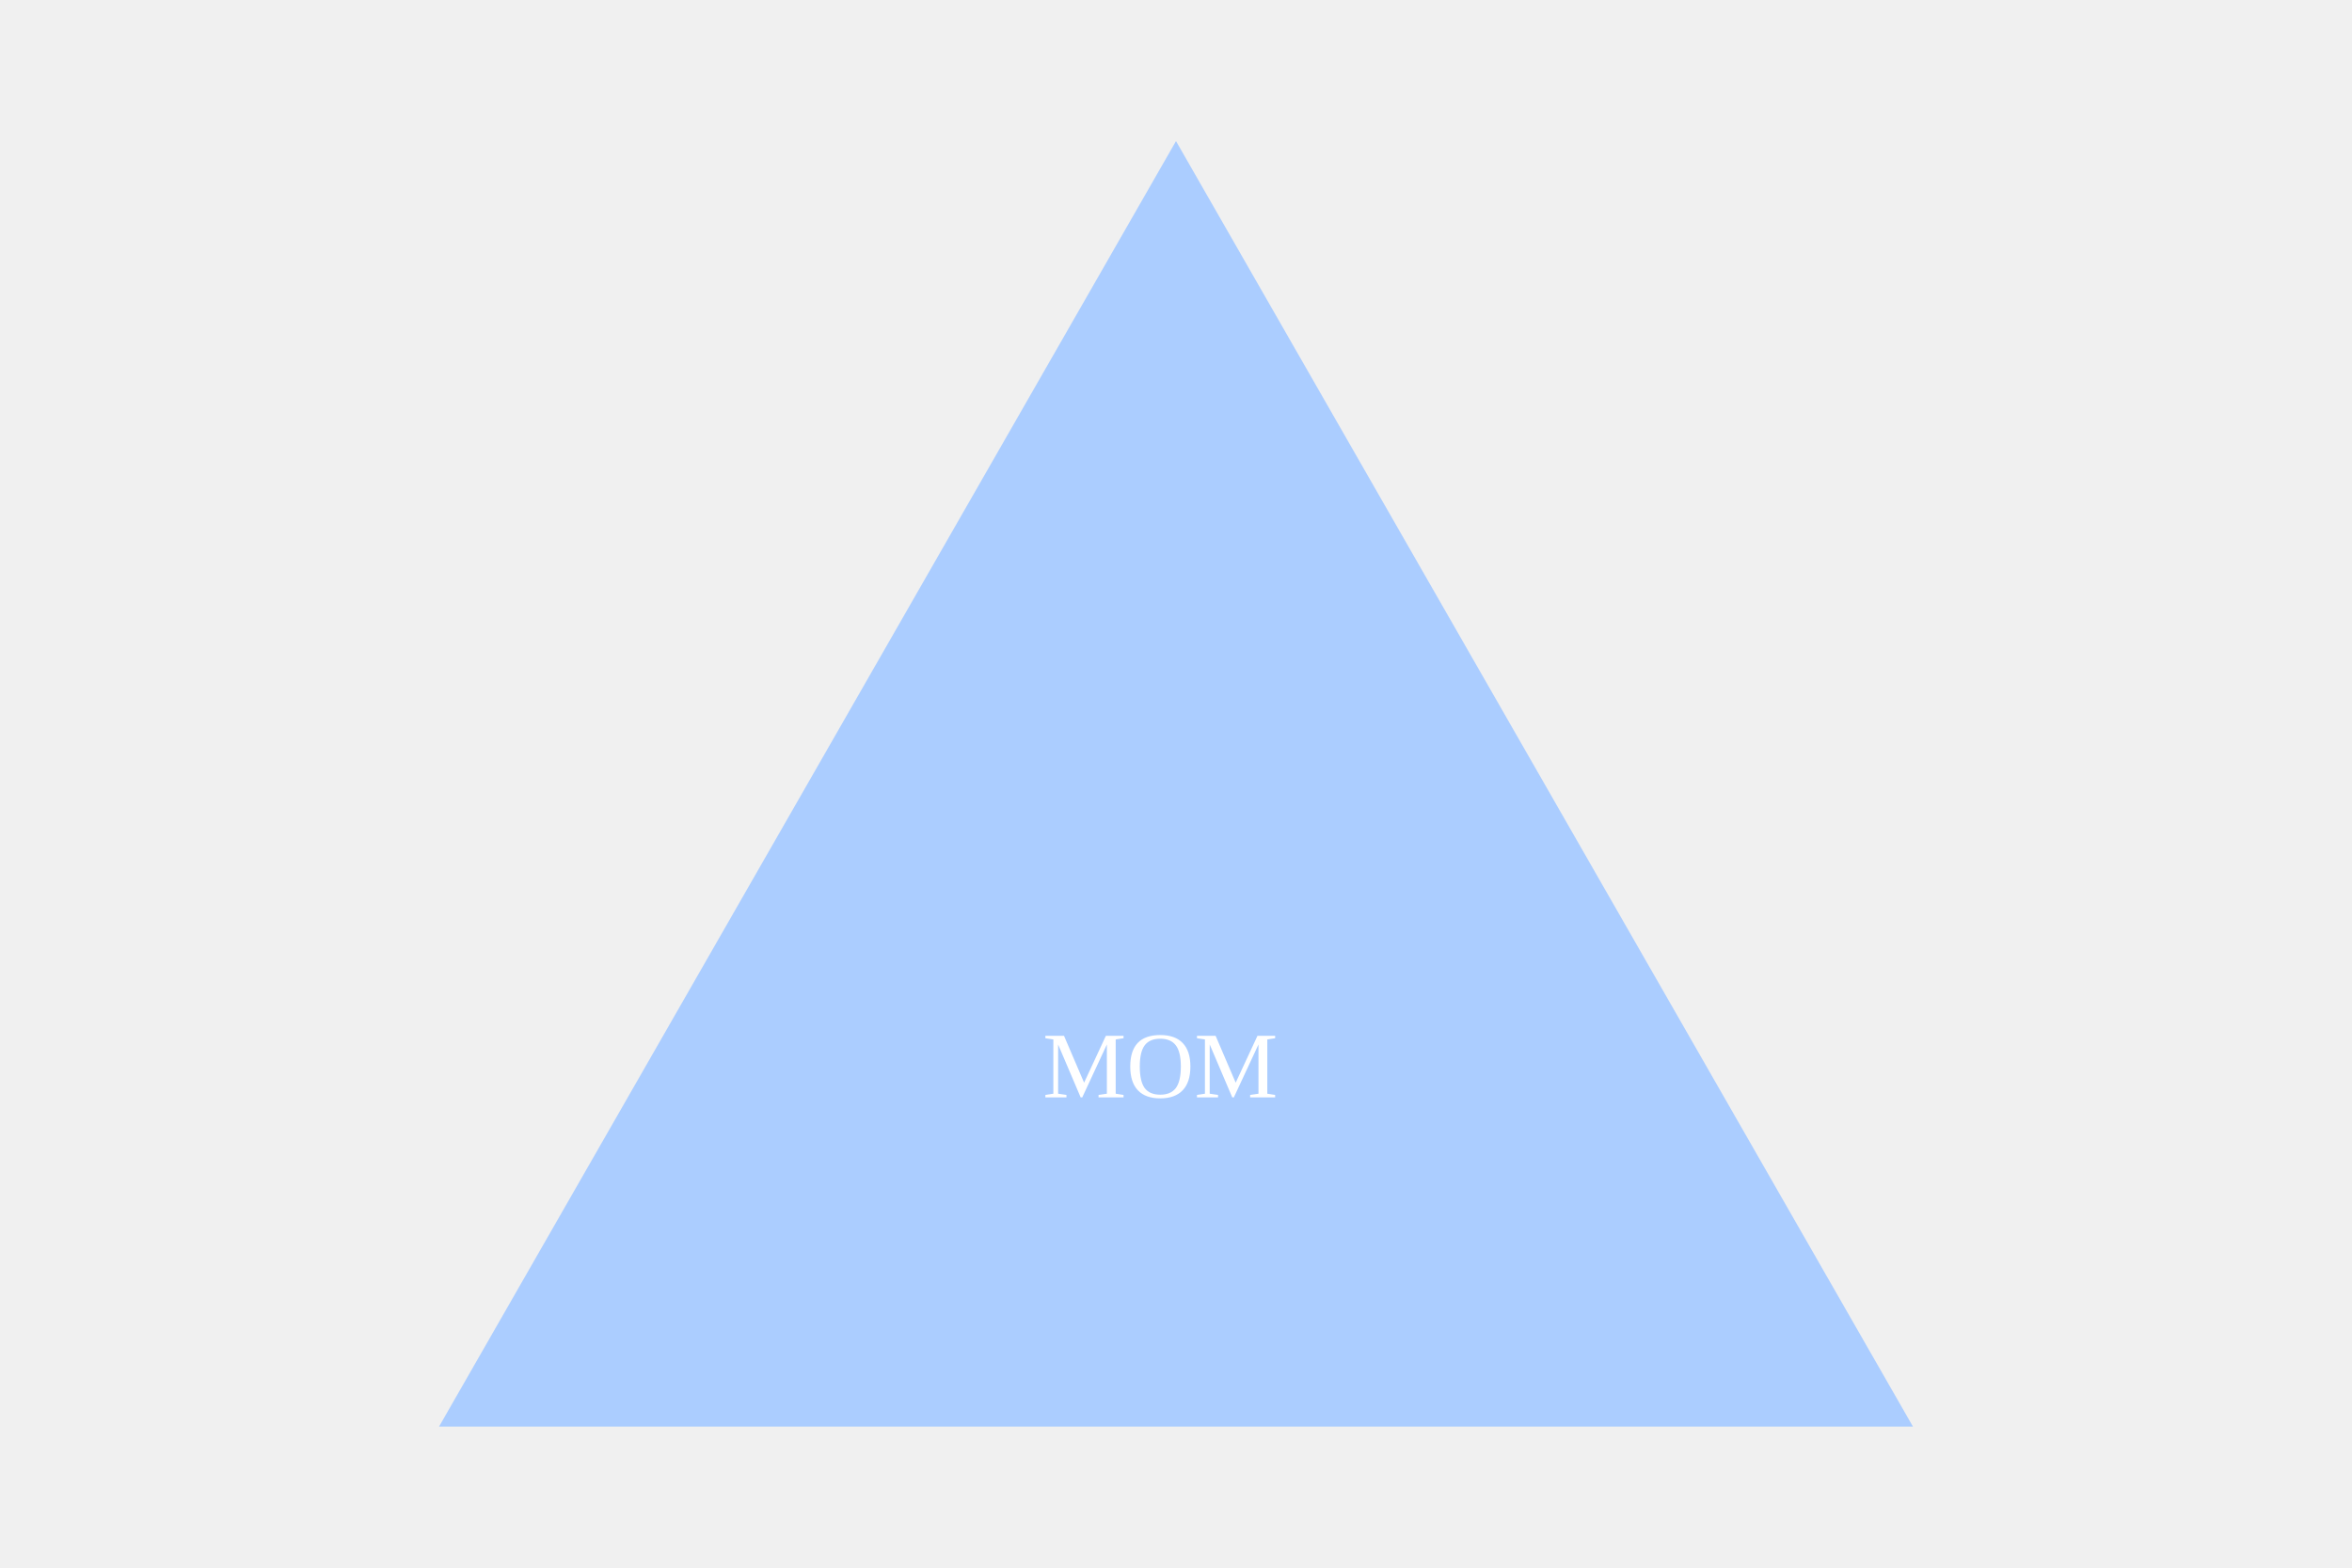
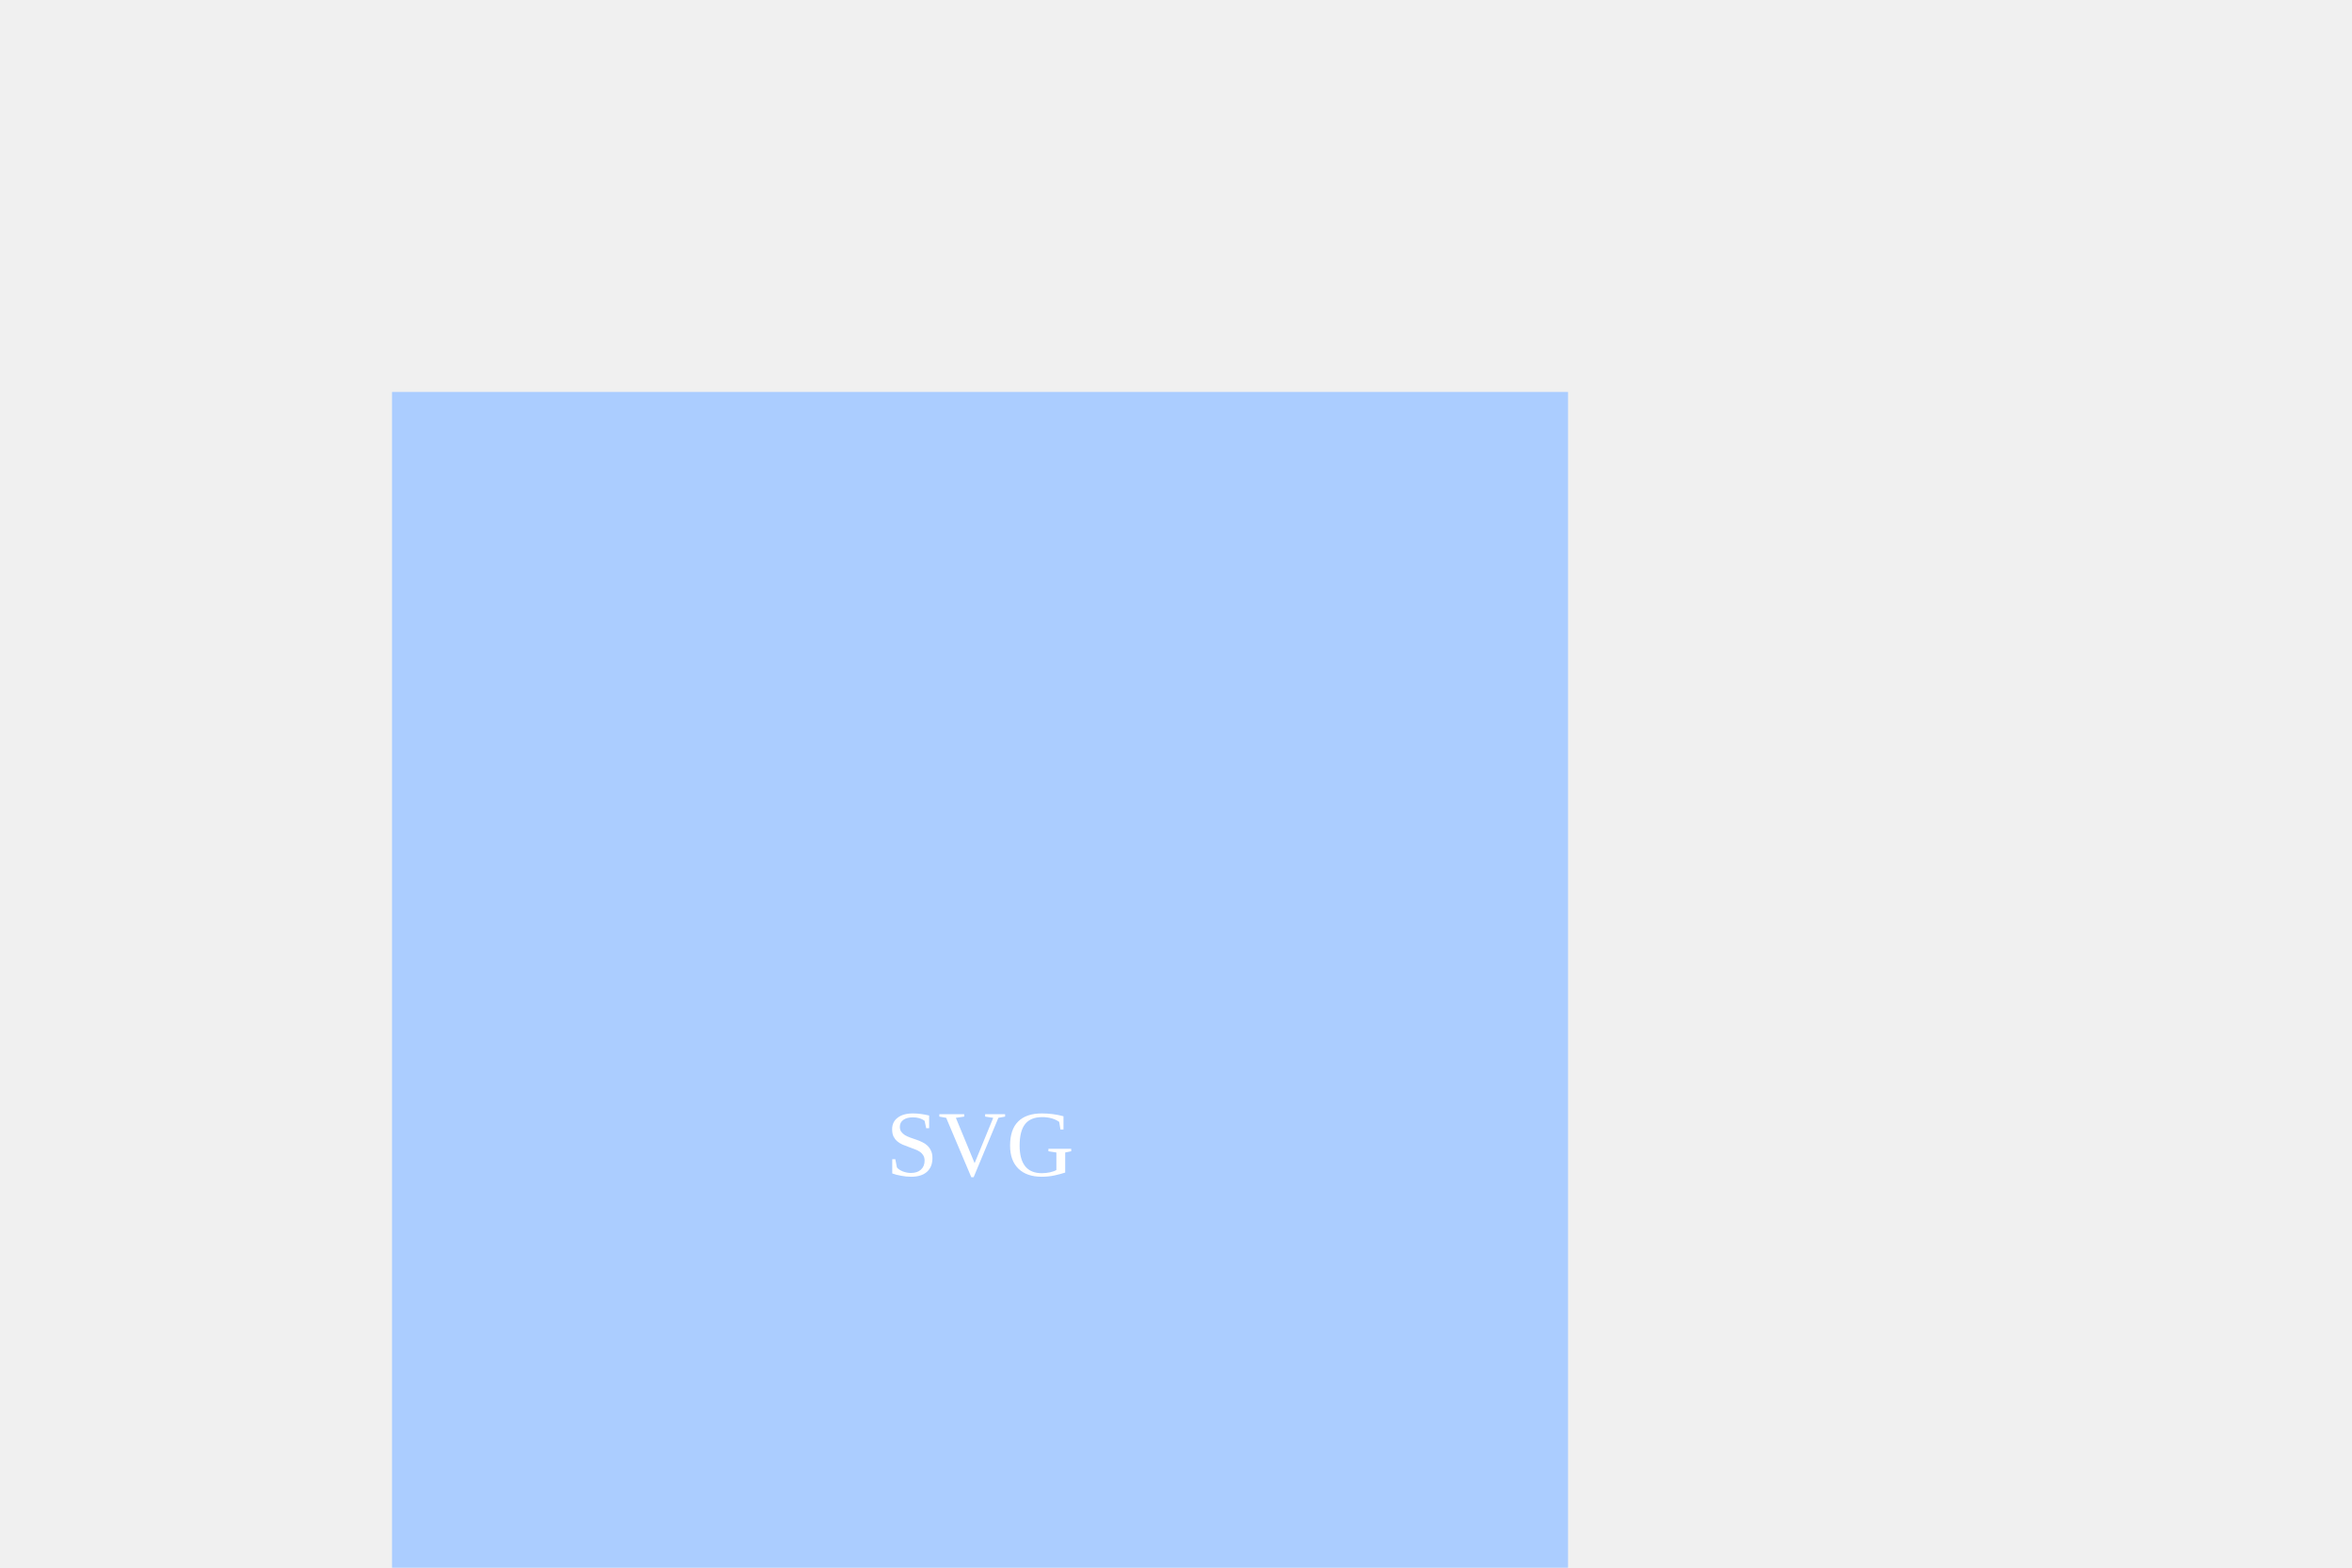
<svg xmlns="http://www.w3.org/2000/svg" width="300" height="200">
-   <polygon points="150, 18 244, 182 56, 182" fill="#abcdff" />
-   <text text-anchor="middle" x="148" y="140" fill="white" font-size="2.5rem">MOM</text>
+   <rect x="50" y="50" width="150" height="150" style="fill:#abcdff" />
+   <text text-anchor="middle" x="125" y="150" fill="white" font-size="3.2rem">SVG</text>
</svg>
